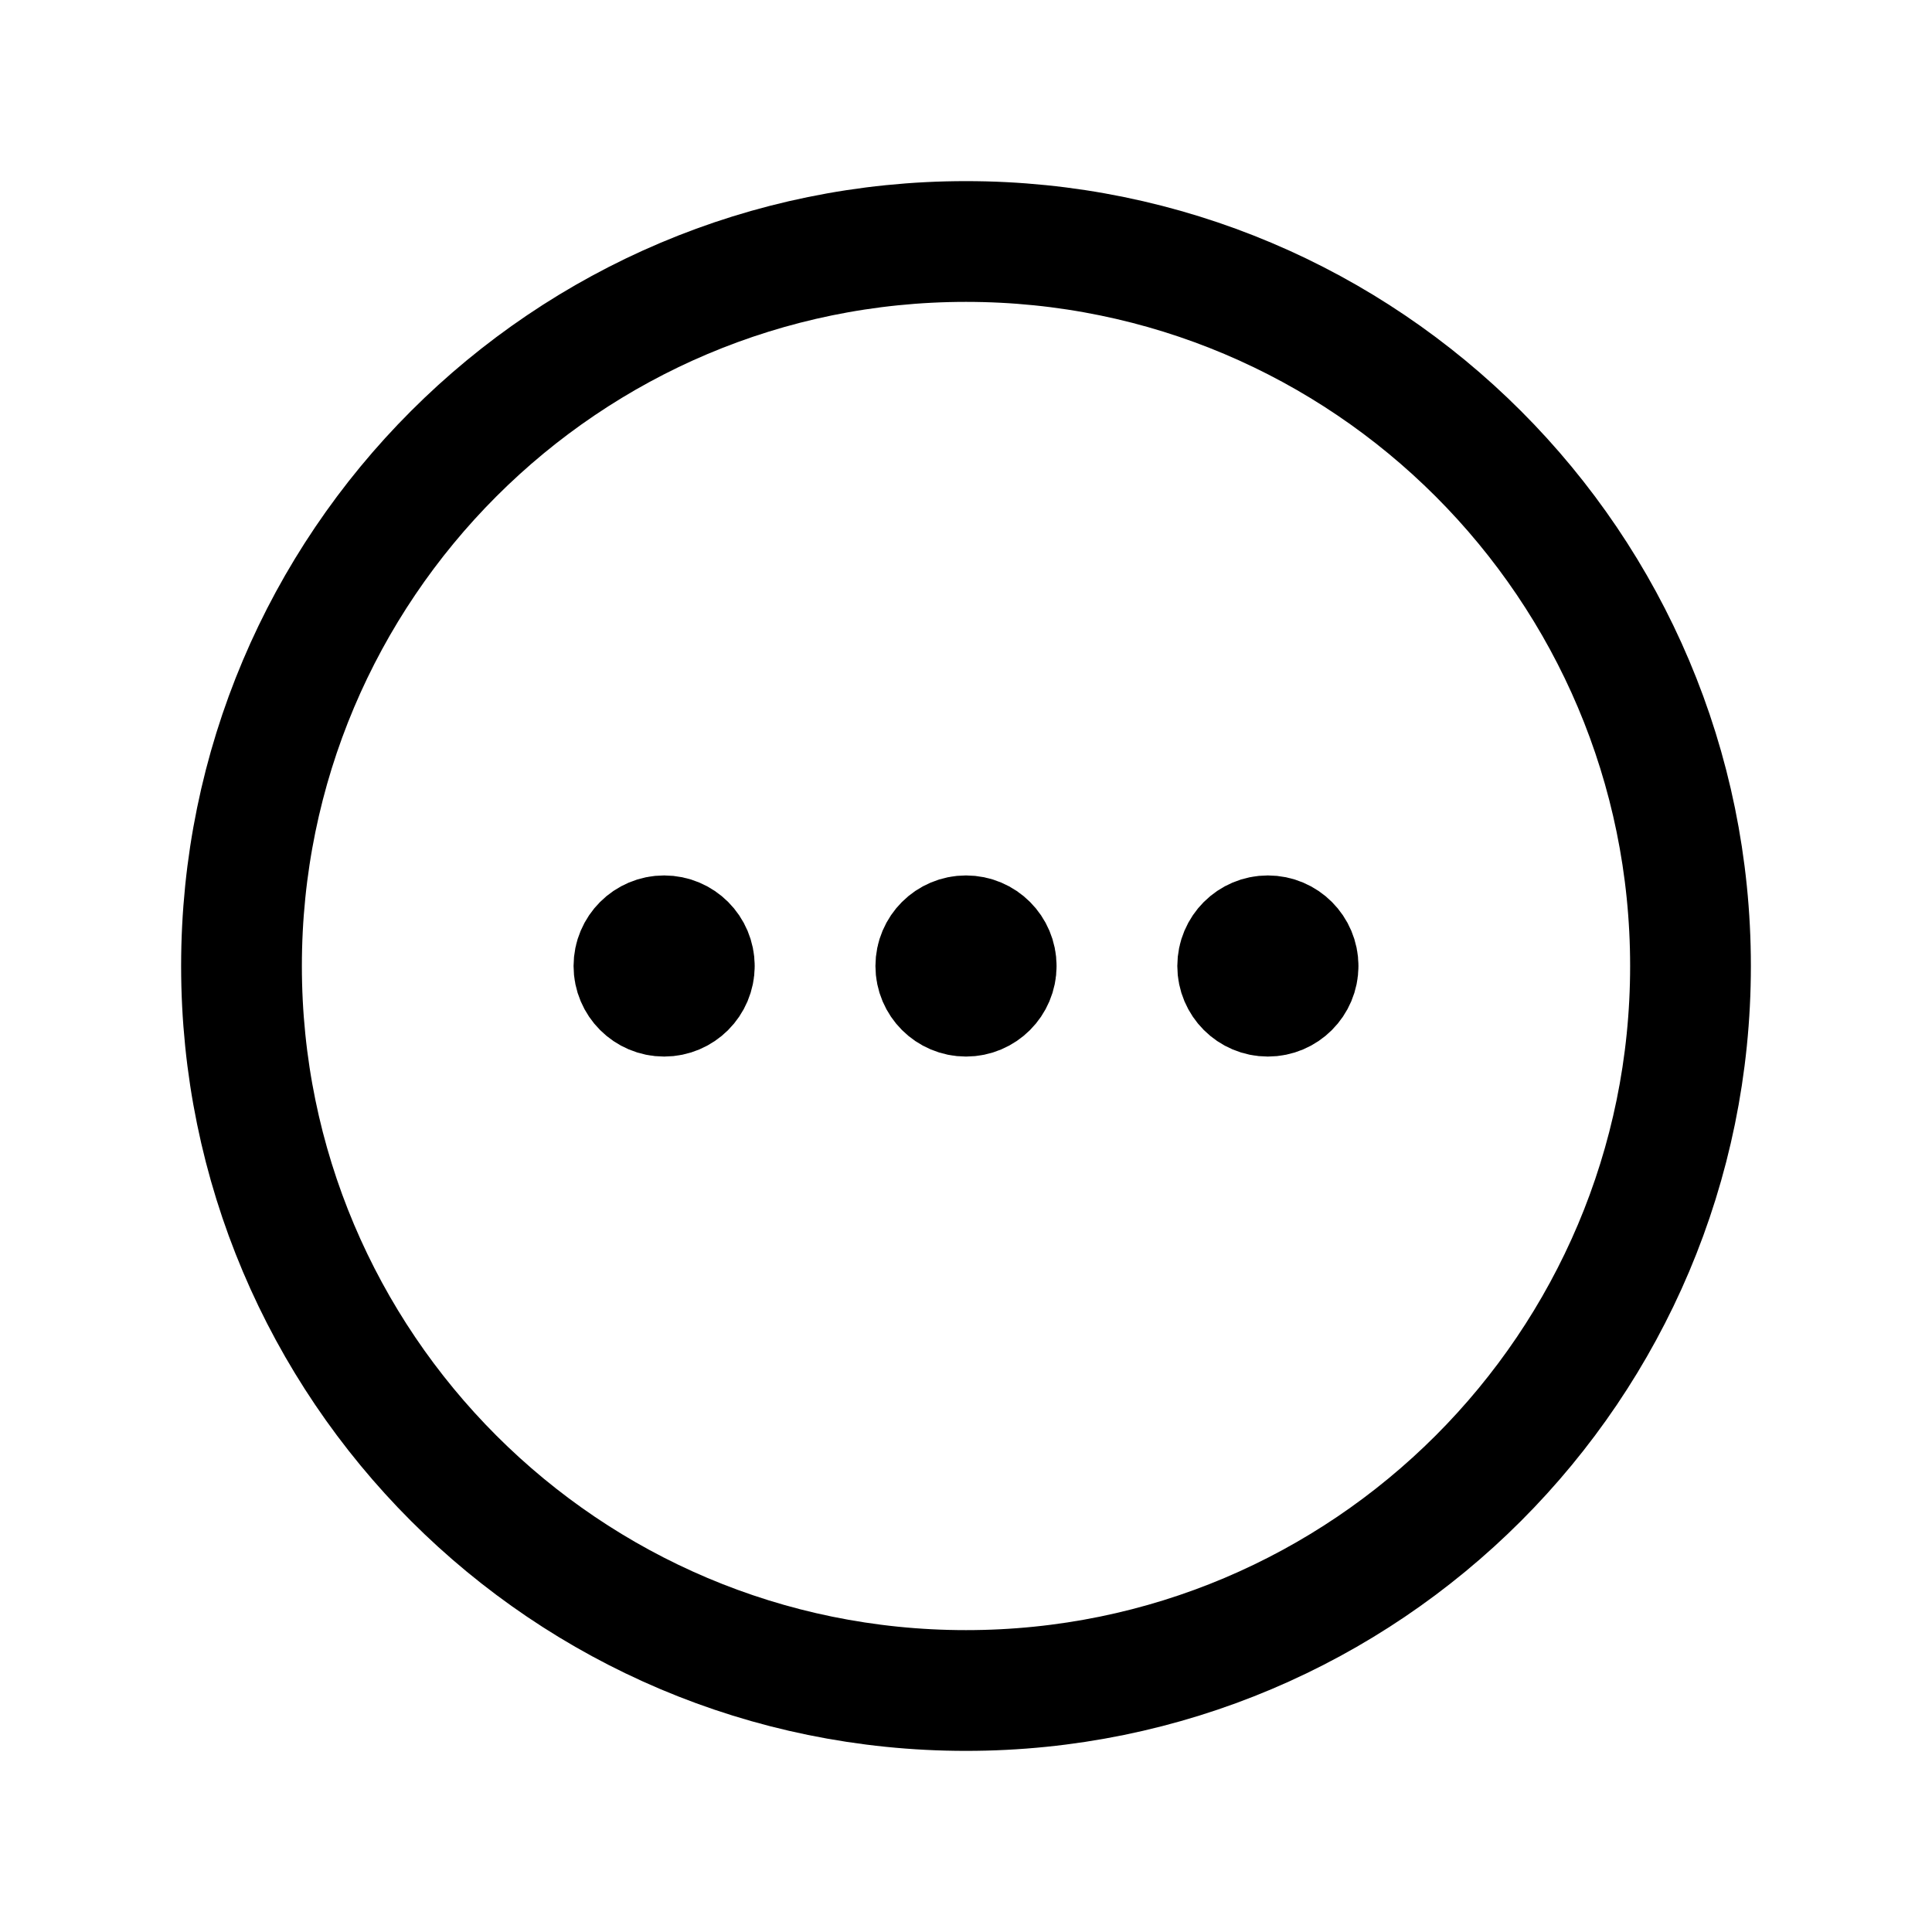
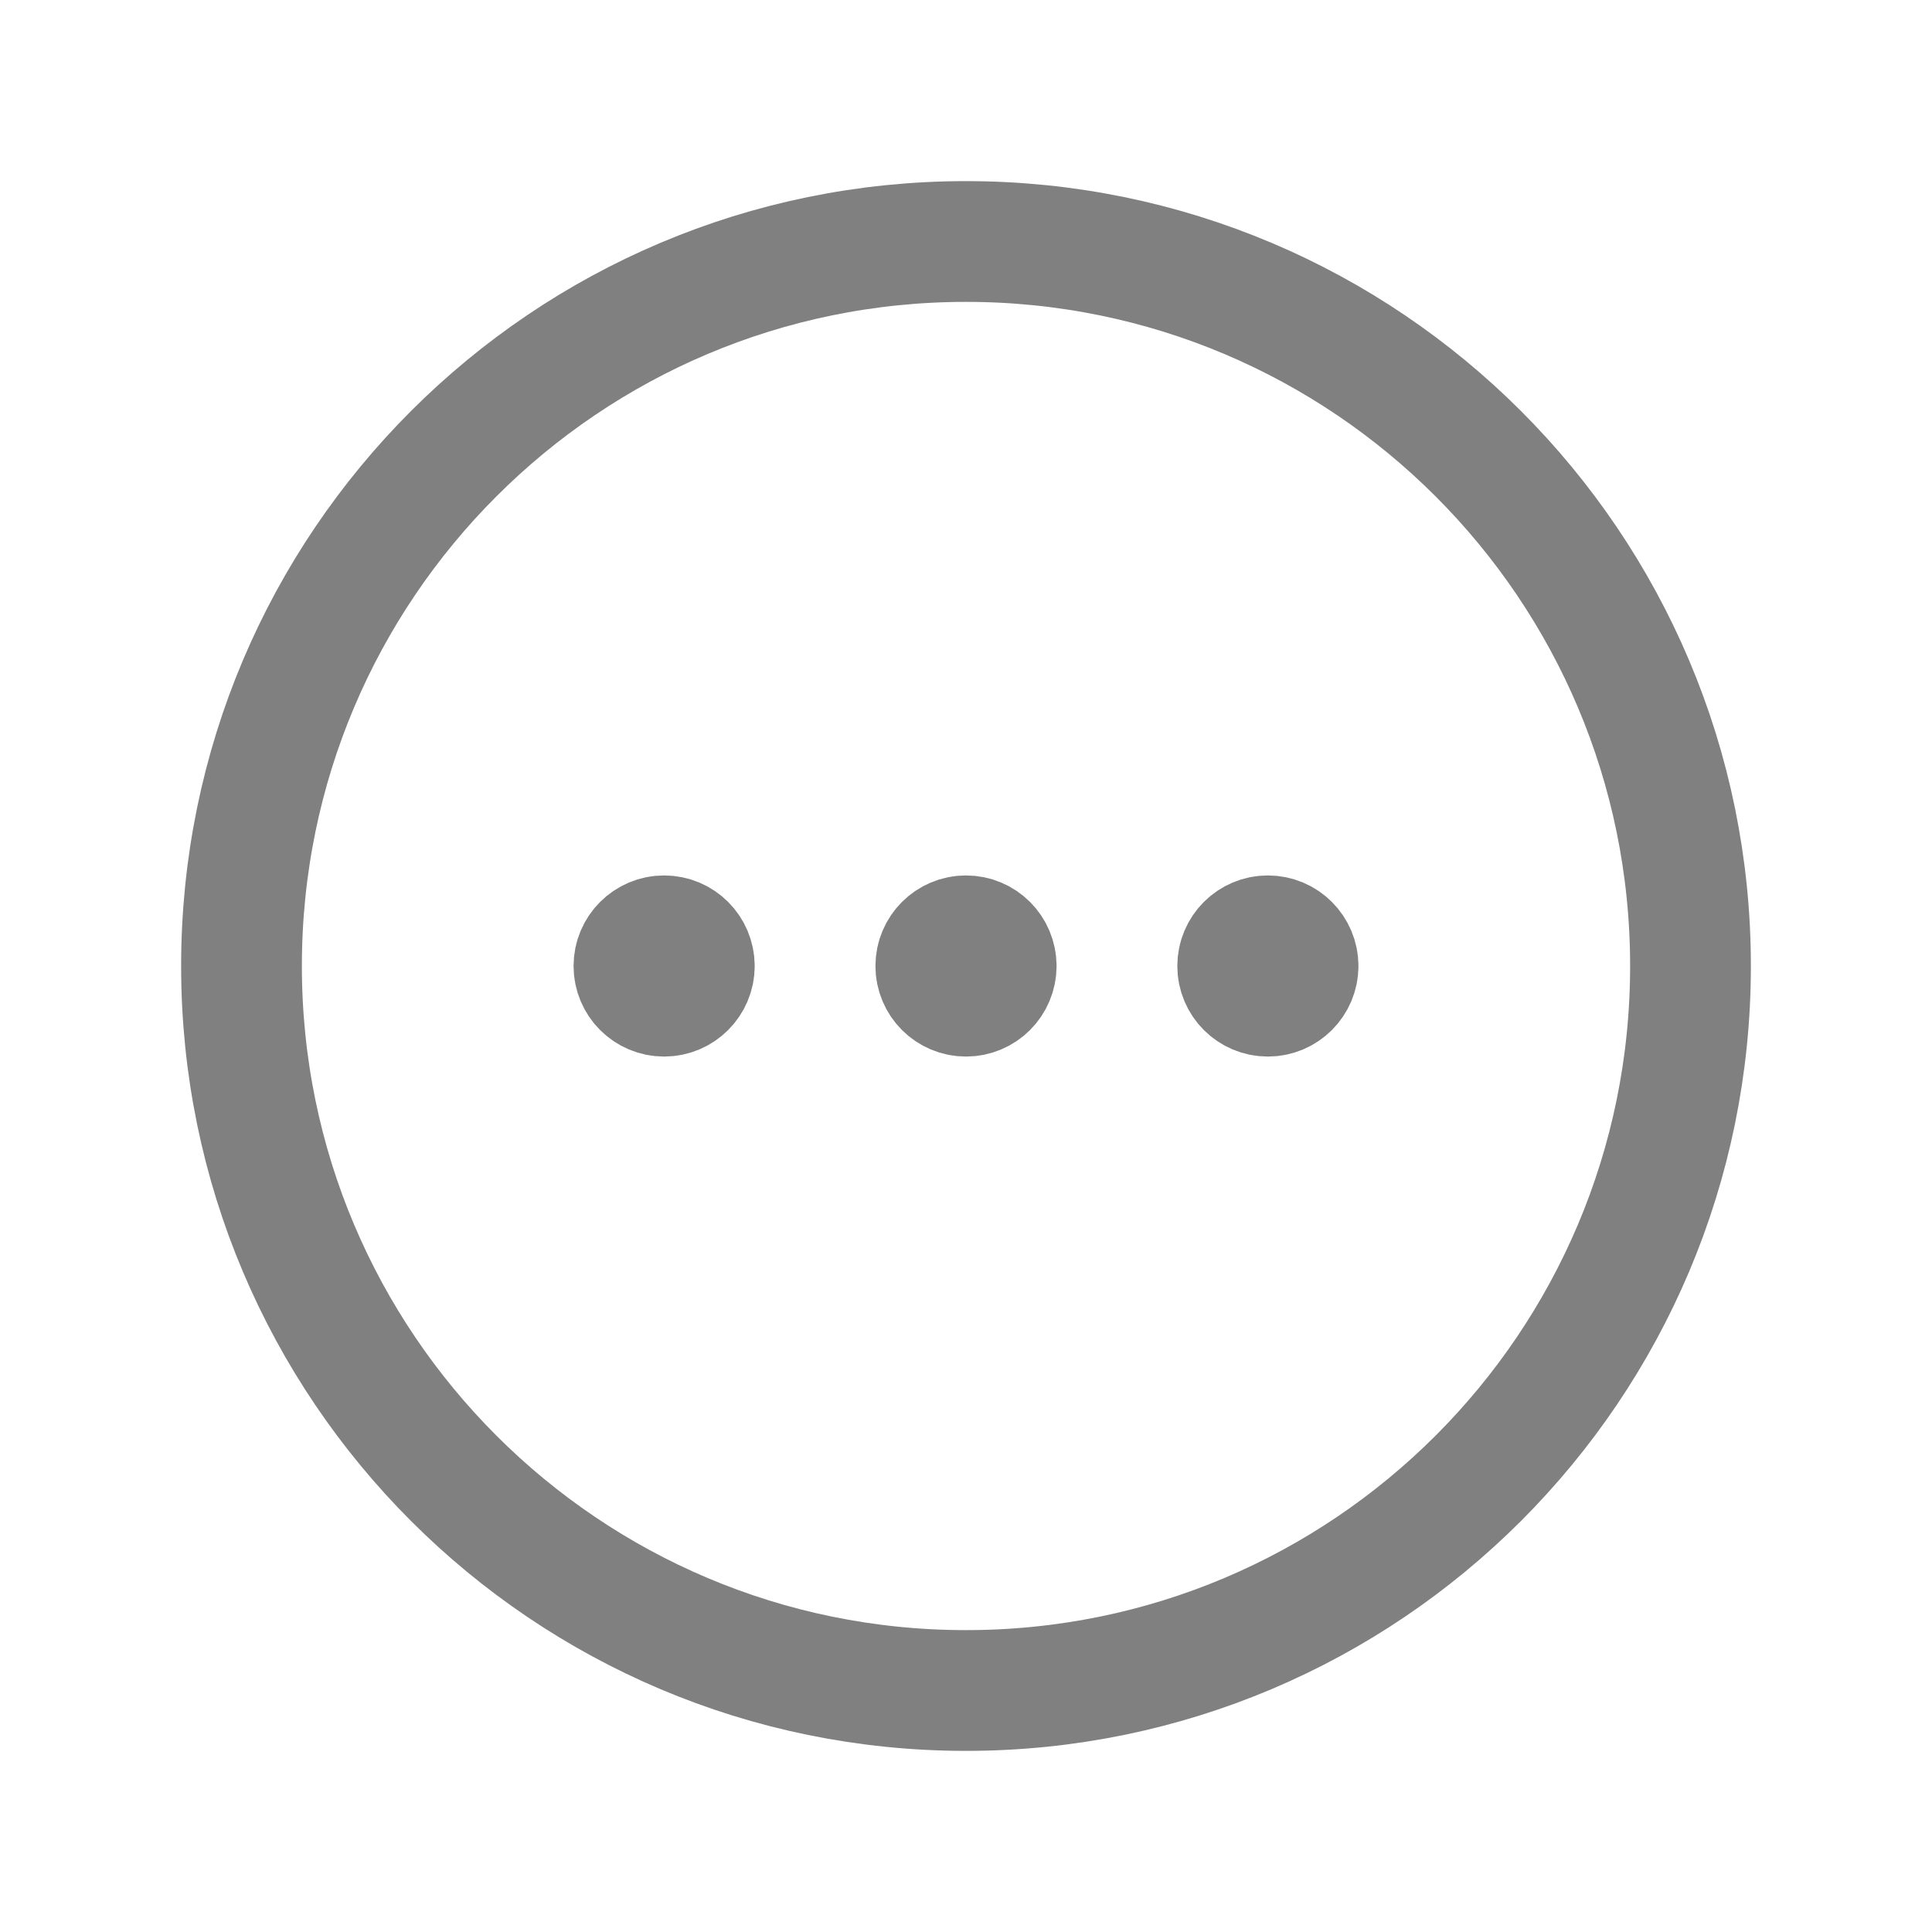
- <svg xmlns="http://www.w3.org/2000/svg" fill="none" viewBox="0 0 24 24" stroke-width="1.5" stroke="currentColor" class="w-6 h-6">
+ <svg xmlns="http://www.w3.org/2000/svg" fill="none" viewBox="0 0 24 24" stroke-width="1.5" stroke="gray" class="w-8 h-8">
  <path stroke-linecap="round" stroke-linejoin="round" d="M8.625 12a.375.375 0 11-.75 0 .375.375 0 01.75 0zm0 0H8.25m4.125 0a.375.375 0 11-.75 0 .375.375 0 01.75 0zm0 0H12m4.125 0a.375.375 0 11-.75 0 .375.375 0 01.75 0zm0 0h-.375M21 12a9 9 0 11-18 0 9 9 0 0118 0z" />
</svg>
